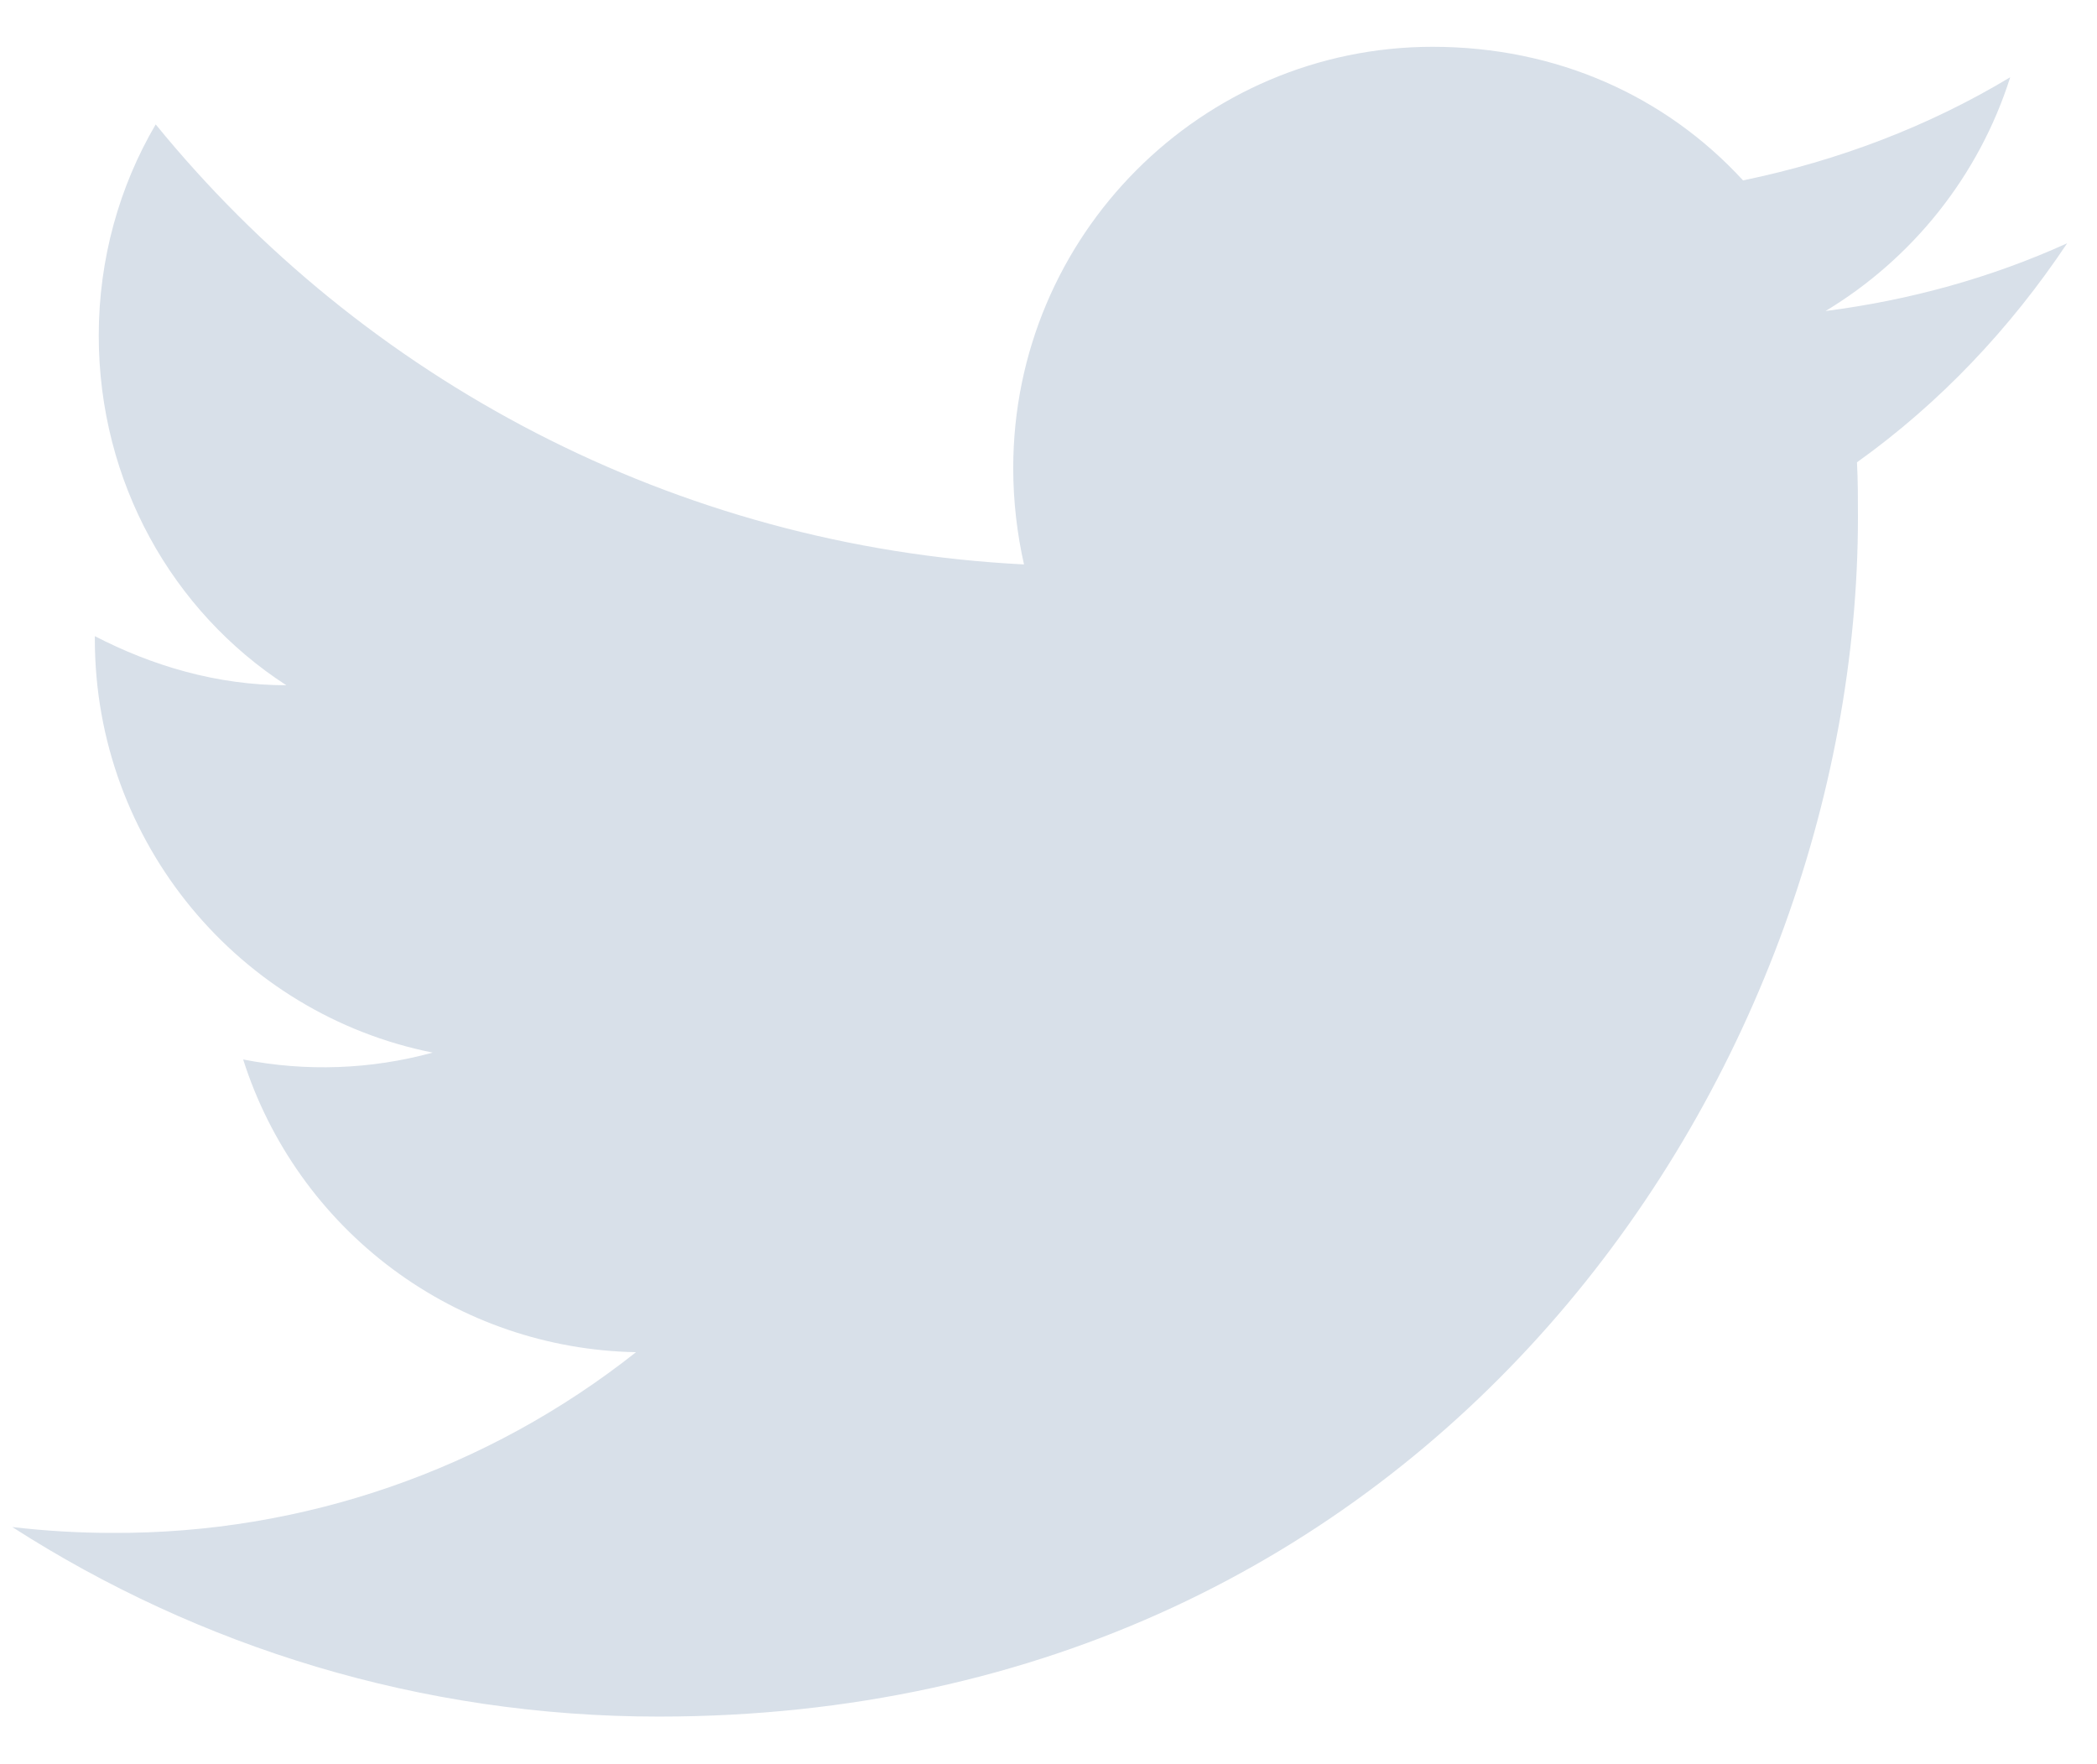
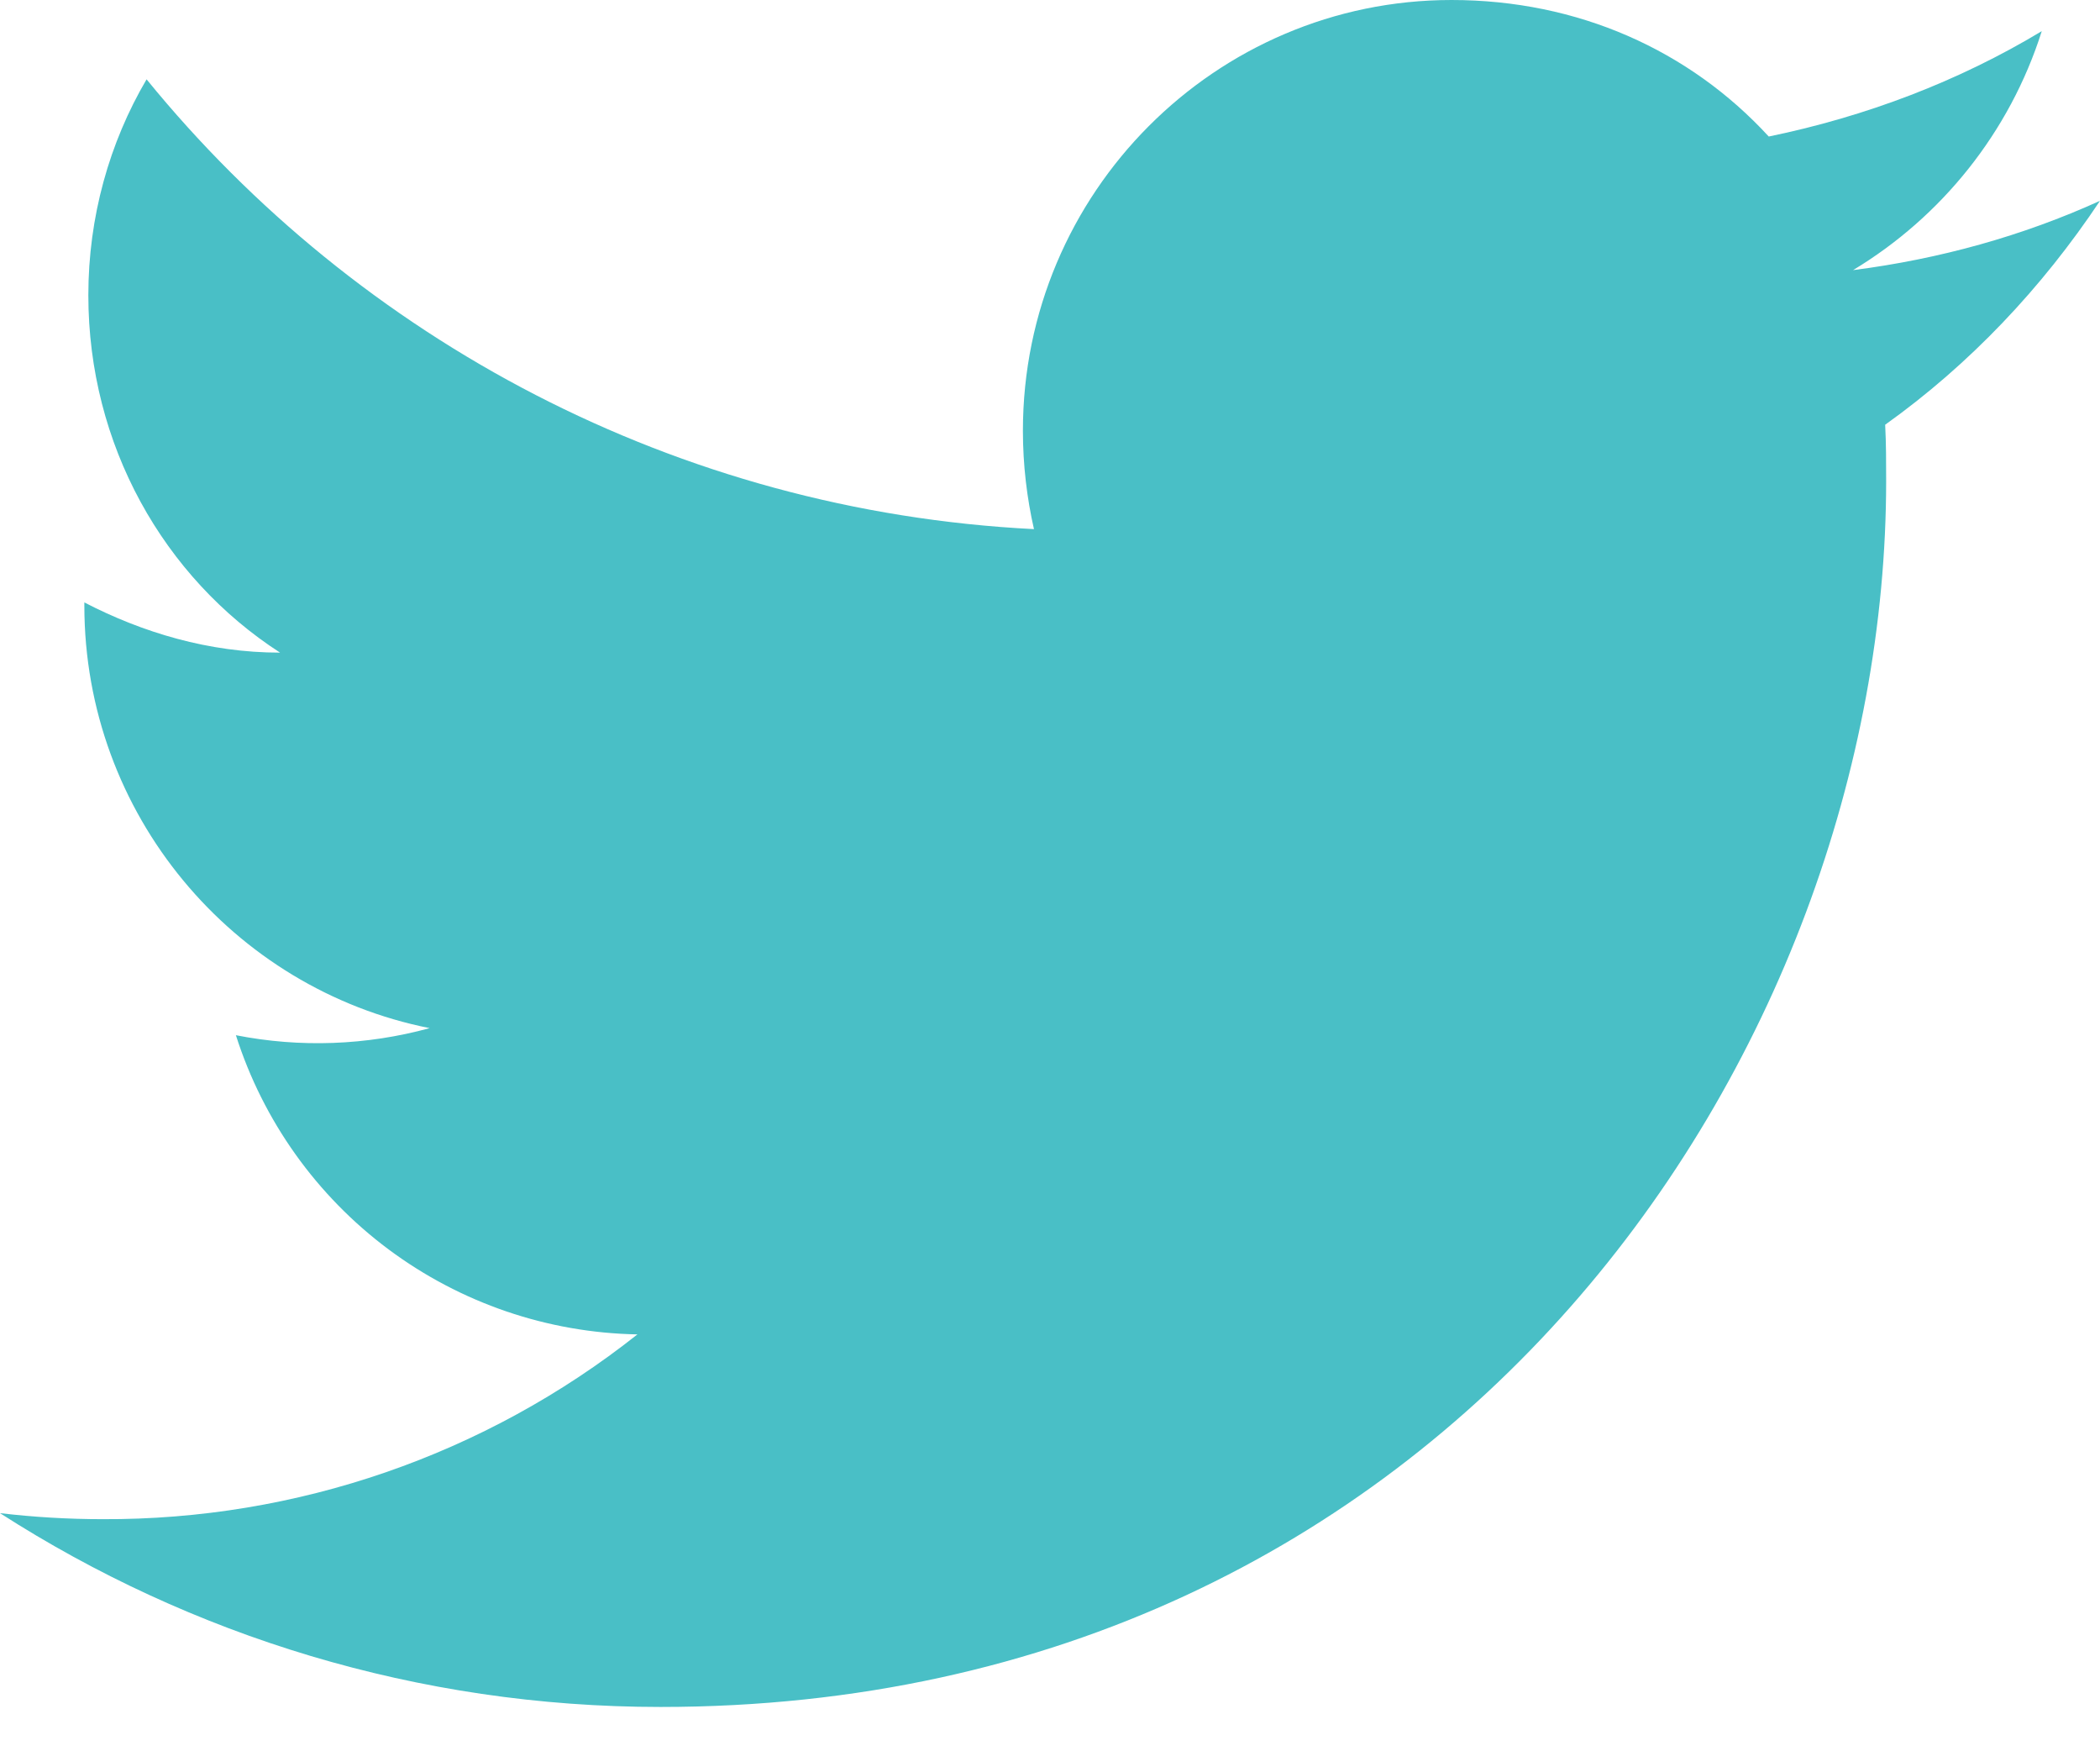
- <svg xmlns="http://www.w3.org/2000/svg" width="44" height="37" viewBox="0 0 44 37" fill="none">
-   <path d="M43.374 5.104C41.787 5.825 40.076 6.299 38.304 6.526C40.117 5.433 41.519 3.702 42.179 1.621C40.468 2.651 38.572 3.372 36.573 3.785C34.944 2.012 32.657 0.982 30.06 0.982C25.217 0.982 21.26 4.939 21.26 9.823C21.26 10.524 21.342 11.204 21.486 11.843C14.149 11.472 7.616 7.948 3.267 2.61C2.505 3.908 2.072 5.433 2.072 7.041C2.072 10.112 3.618 12.832 6.008 14.378C4.545 14.378 3.185 13.966 1.99 13.348V13.409C1.99 17.696 5.04 21.282 9.079 22.086C7.782 22.441 6.421 22.49 5.102 22.23C5.661 23.987 6.758 25.525 8.236 26.626C9.715 27.728 11.502 28.338 13.345 28.372C10.22 30.846 6.346 32.183 2.361 32.164C1.66 32.164 0.959 32.123 0.258 32.041C4.174 34.555 8.832 36.018 13.819 36.018C30.06 36.018 38.984 22.54 38.984 10.854C38.984 10.462 38.984 10.091 38.964 9.7C40.695 8.463 42.179 6.897 43.374 5.104Z" fill="#D8E0E9" />
+ <svg xmlns="http://www.w3.org/2000/svg" width="30" height="25" viewBox="0 0 30 25" fill="none">
+   <path d="M30 2.868C28.896 3.37 27.706 3.7 26.472 3.858C27.734 3.098 28.709 1.893 29.168 0.445C27.978 1.162 26.659 1.663 25.268 1.95C24.135 0.717 22.543 0 20.736 0C17.366 0 14.613 2.753 14.613 6.152C14.613 6.64 14.67 7.113 14.771 7.557C9.665 7.299 5.12 4.847 2.094 1.133C1.563 2.036 1.262 3.098 1.262 4.216C1.262 6.353 2.337 8.246 4.001 9.321C2.983 9.321 2.036 9.034 1.205 8.604V8.647C1.205 11.63 3.327 14.125 6.138 14.684C5.235 14.931 4.288 14.966 3.37 14.785C3.759 16.007 4.522 17.077 5.551 17.844C6.58 18.61 7.823 19.035 9.106 19.058C6.932 20.78 4.236 21.71 1.463 21.697C0.975 21.697 0.488 21.668 0 21.611C2.725 23.36 5.966 24.379 9.436 24.379C20.736 24.379 26.945 15 26.945 6.869C26.945 6.597 26.945 6.338 26.931 6.066C28.136 5.206 29.168 4.116 30 2.868Z" fill="#49bfc6" />
</svg>
